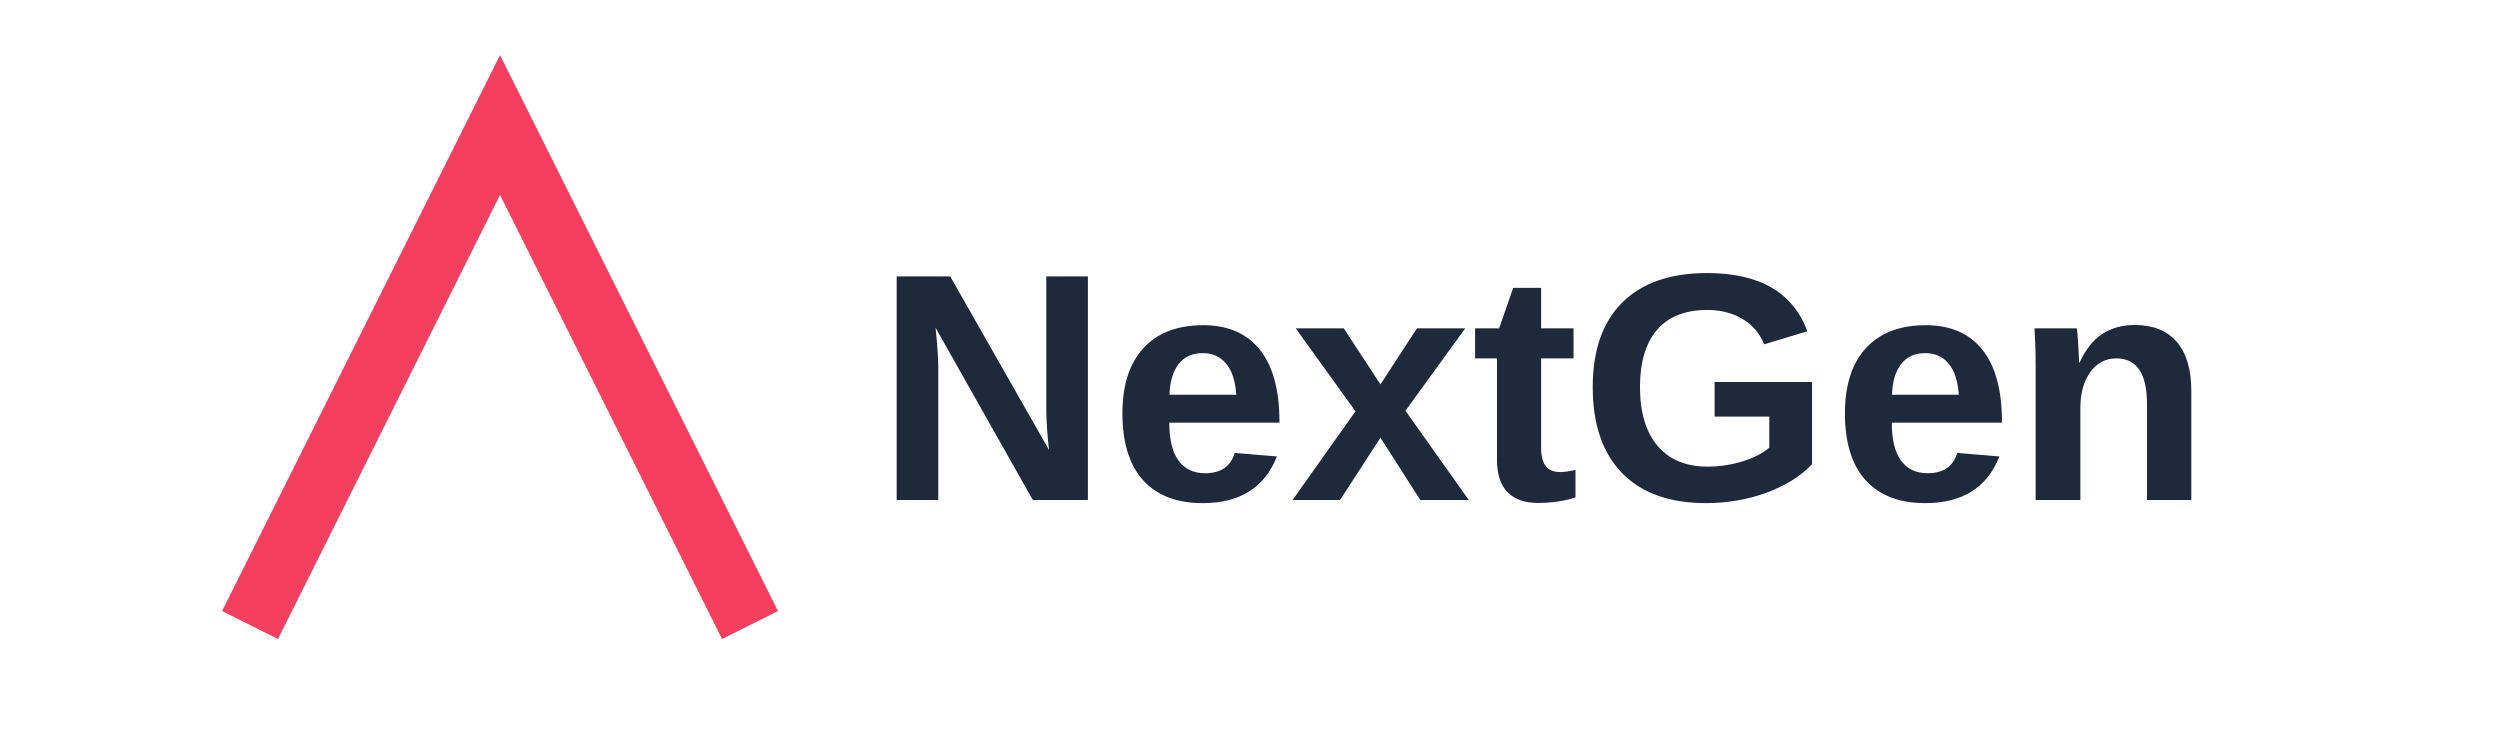
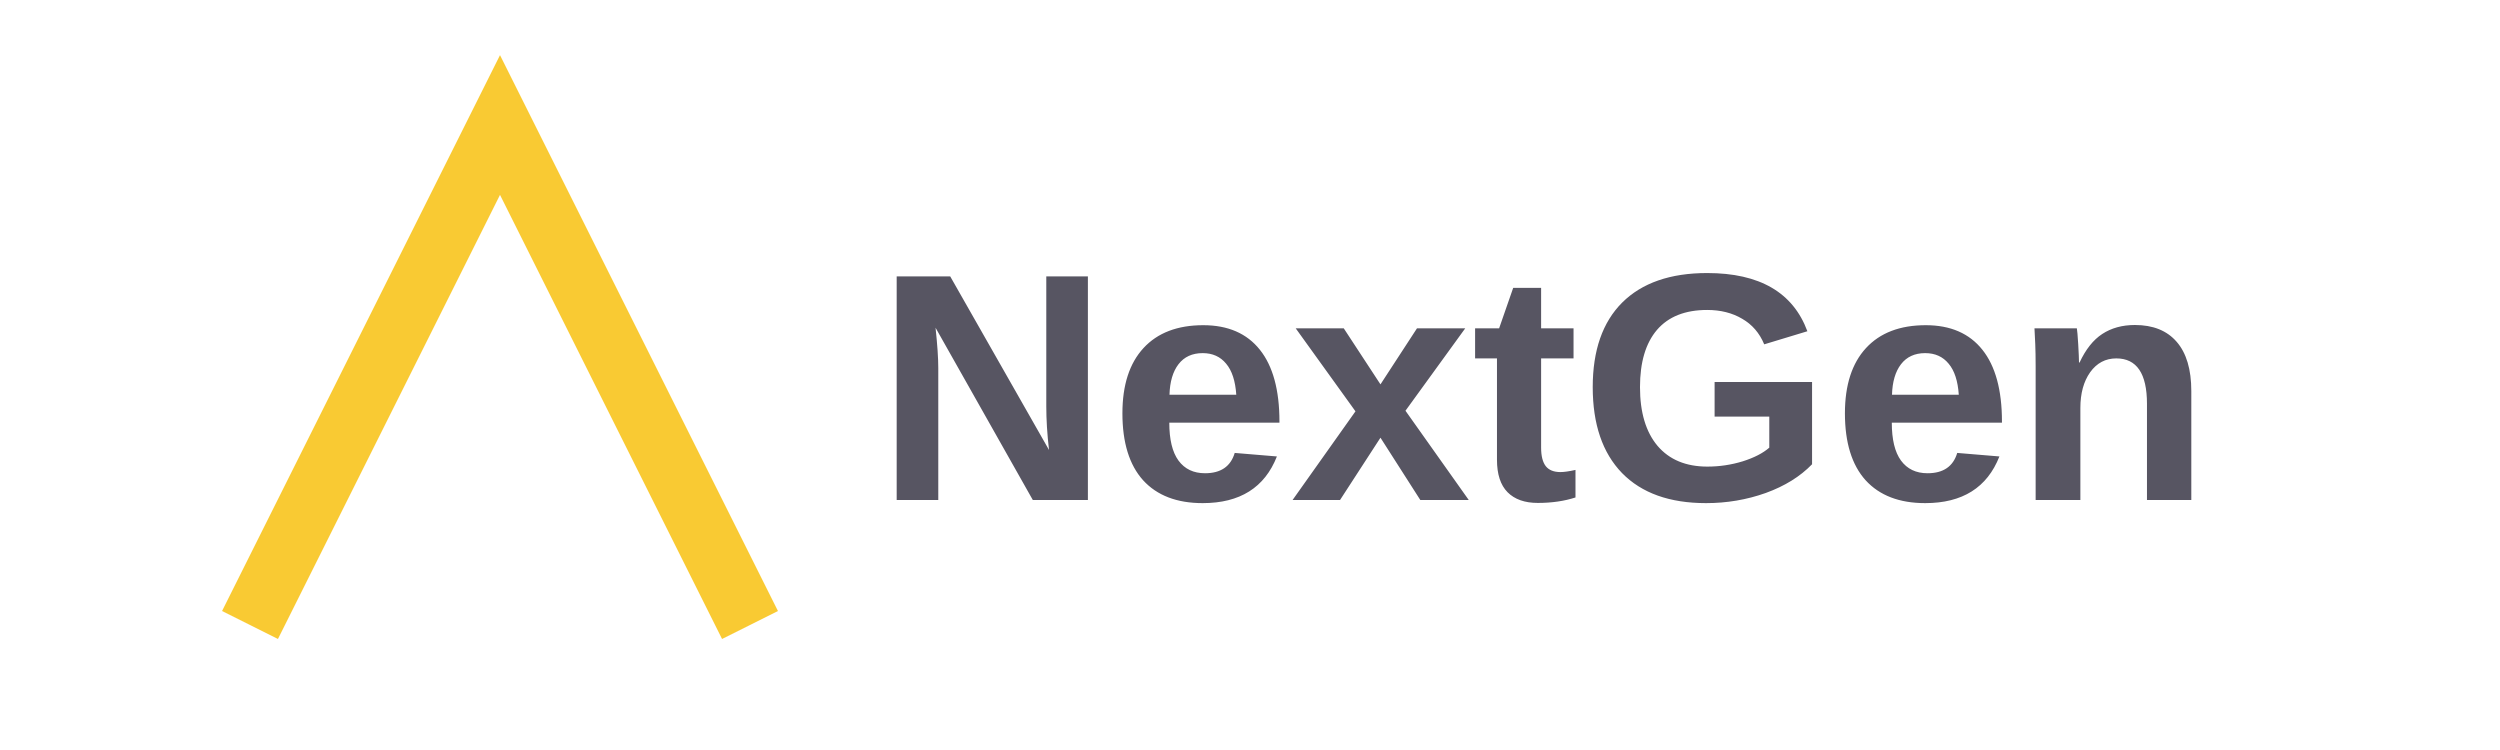
<svg xmlns="http://www.w3.org/2000/svg" viewBox="0 0 200 60">
-   <path d="M20 50 L40 10 L60 50" stroke="#f43f5e" stroke-width="5" fill="none" />
-   <text x="70" y="40" font-family="Arial, sans-serif" font-weight="bold" font-size="26" fill="#1e293b">NextGen</text>
+   <path d="M20 50 L40 10 L60 50" stroke="#f9ca33" stroke-width="5" fill="none" />
+   <text x="70" y="40" font-family="Arial, sans-serif" font-weight="bold" font-size="26" fill="#575562">NextGen</text>
</svg>
